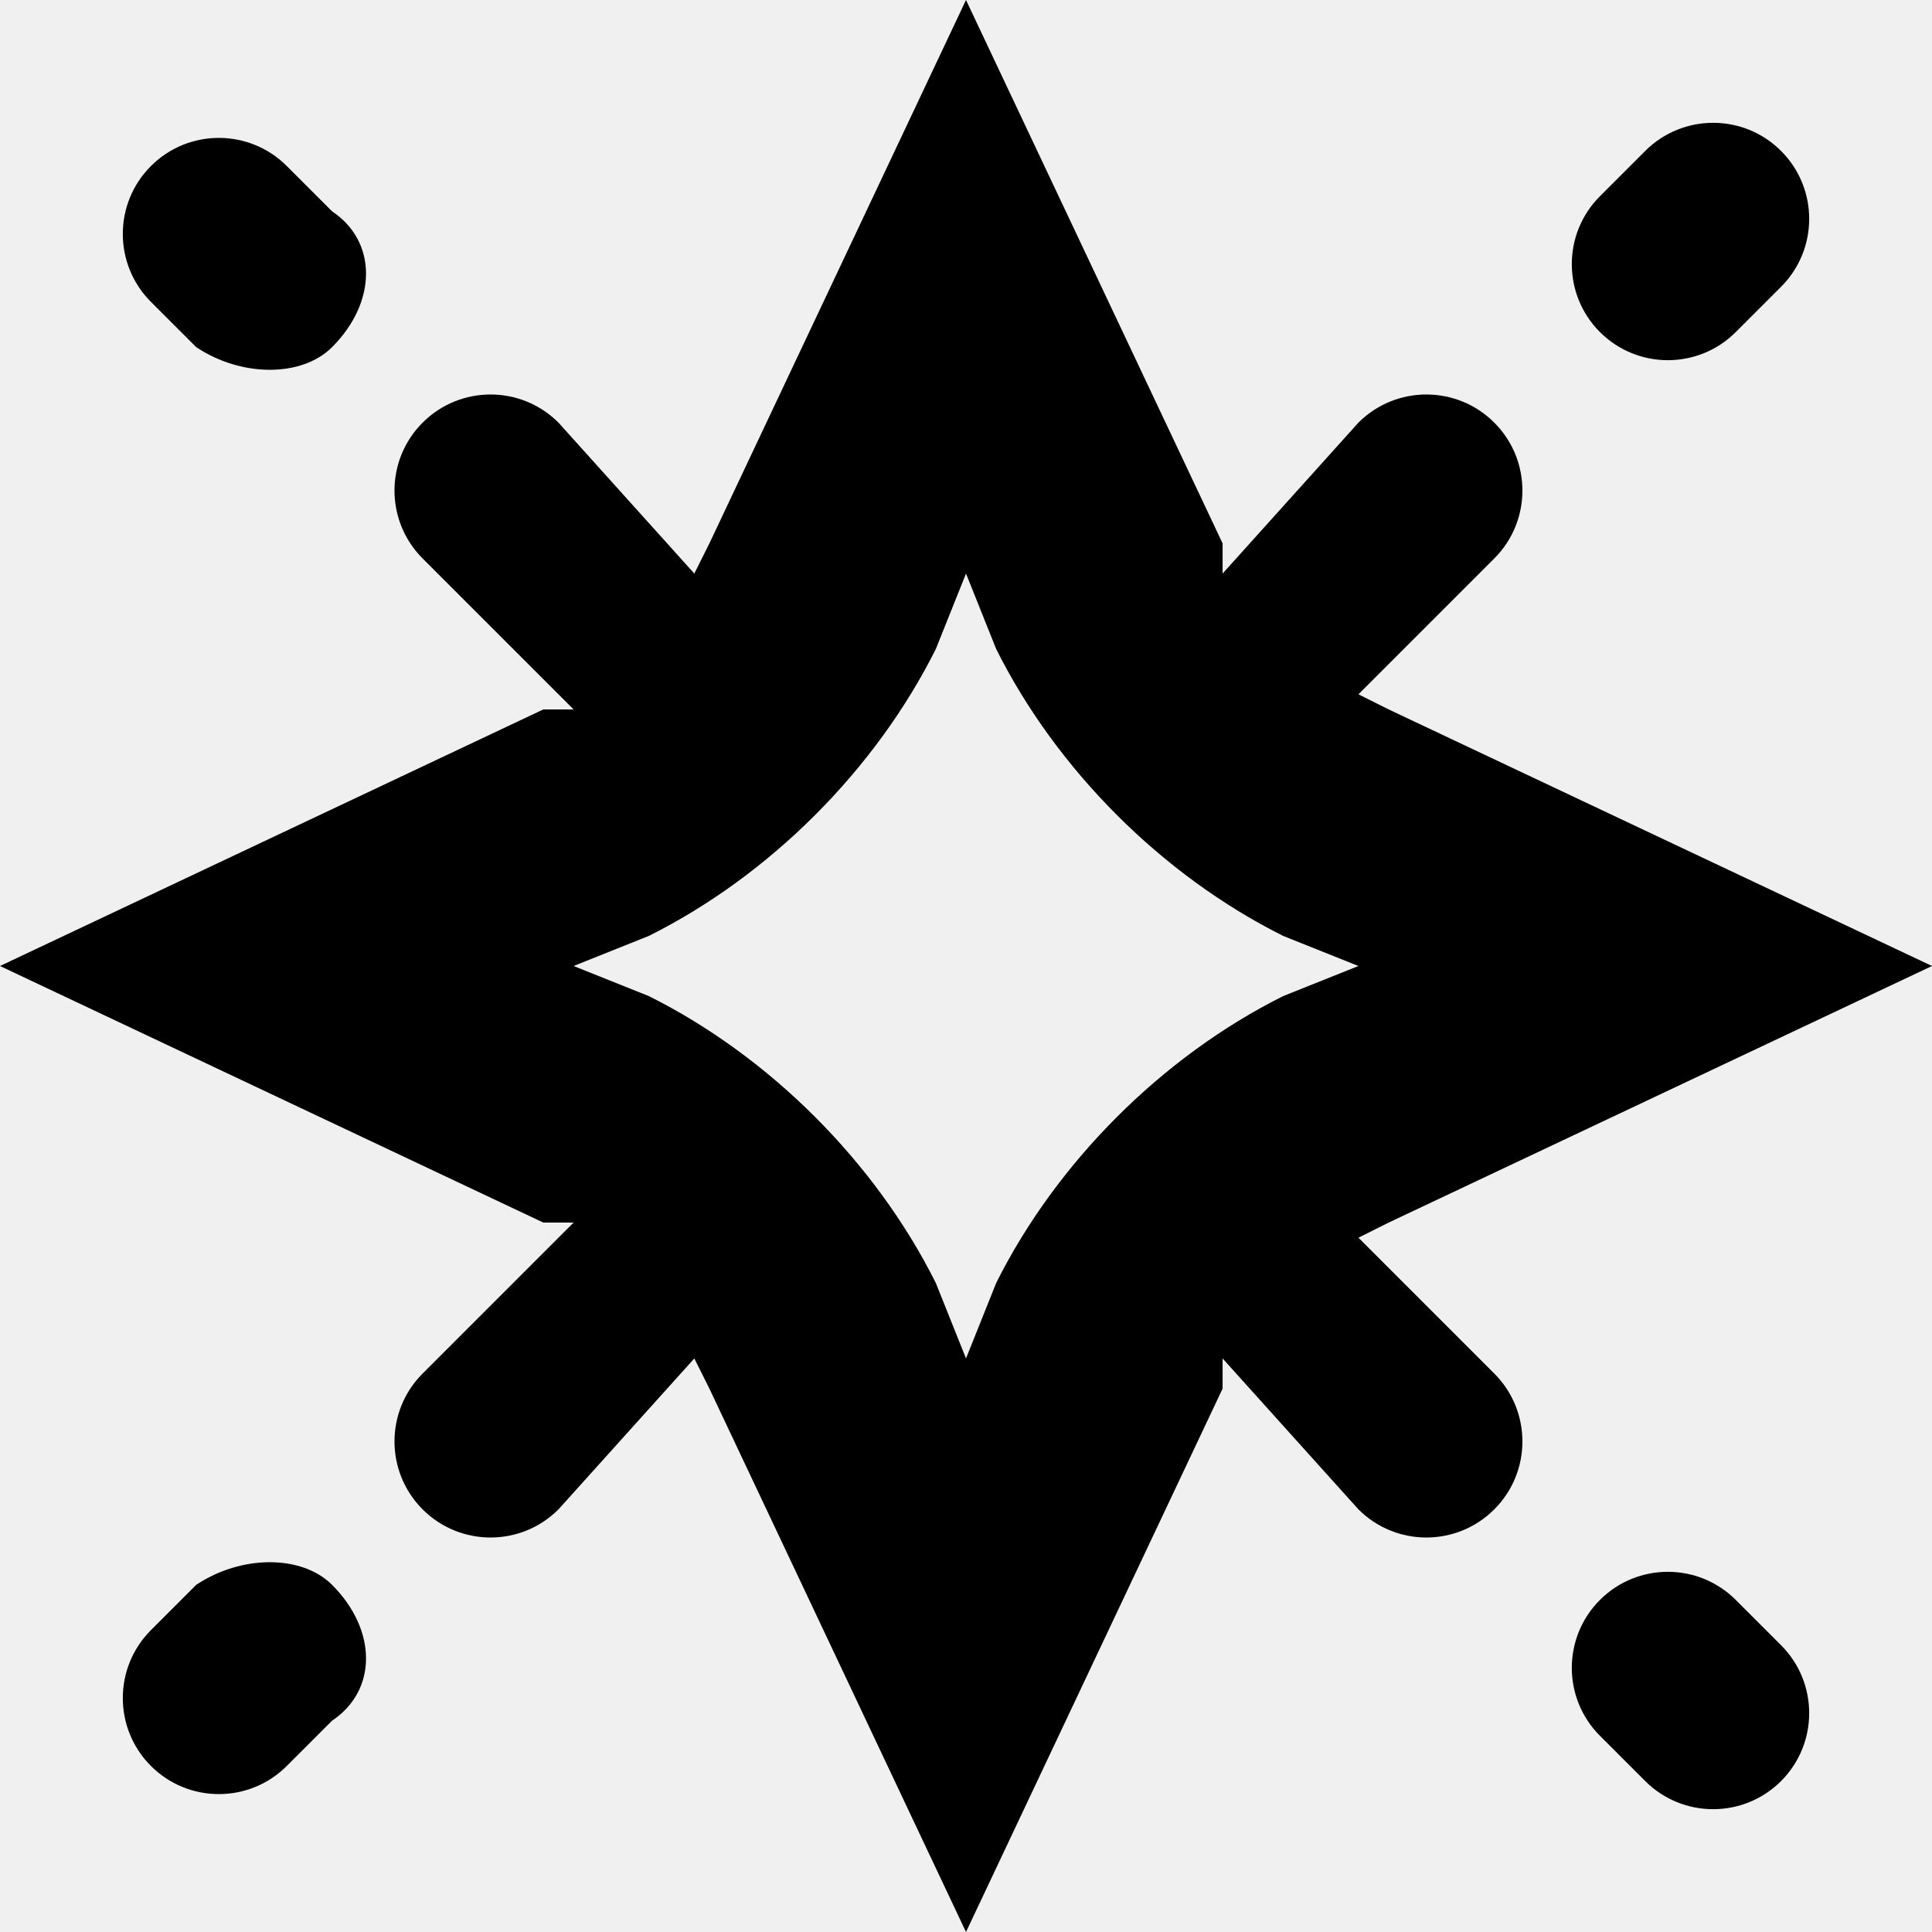
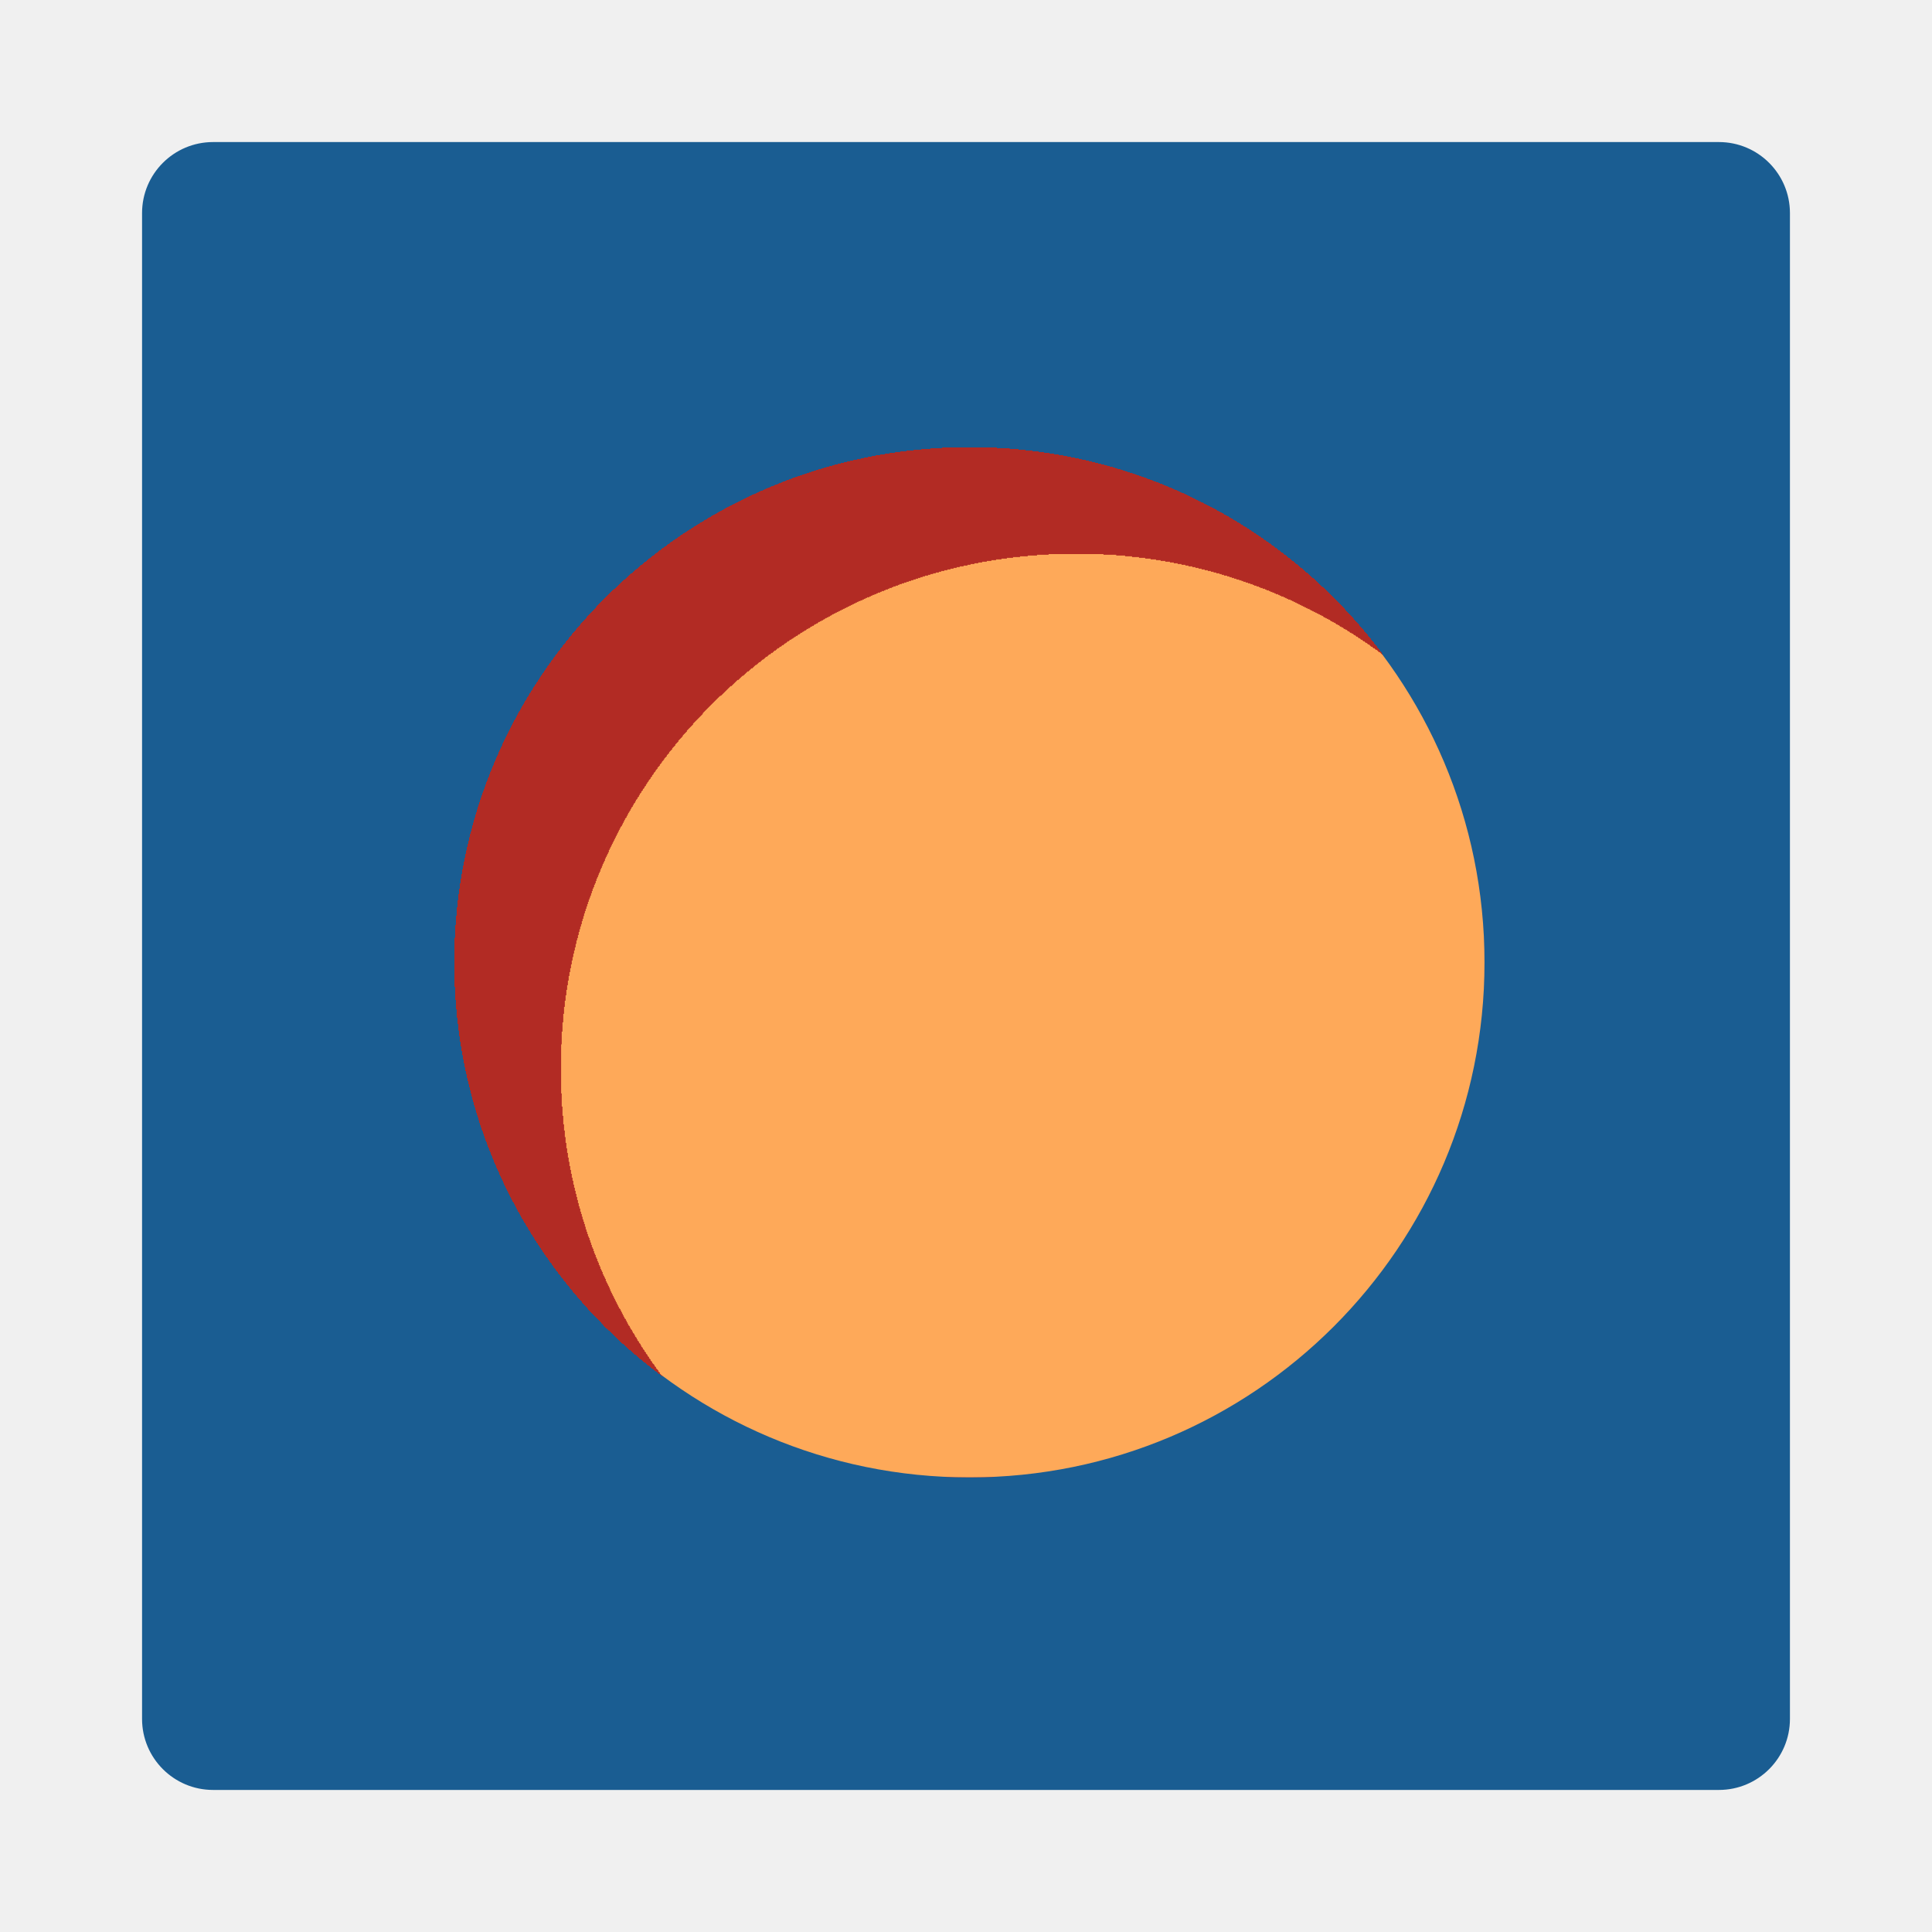
- <svg xmlns="http://www.w3.org/2000/svg" viewBox="0 0 128 128">
-   <path fill-rule="evenodd" d="M81 36 64 0 47 36l-1 2-9-10a6 6 0 0 0-9 9l10 10h-2L0 64l36 17h2L28 91a6 6 0 1 0 9 9l9-10 1 2 17 36 17-36v-2l9 10a6 6 0 1 0 9-9l-9-9 2-1 36-17-36-17-2-1 9-9a6 6 0 1 0-9-9l-9 10v-2Zm-17 2-2 5c-4 8-11 15-19 19l-5 2 5 2c8 4 15 11 19 19l2 5 2-5c4-8 11-15 19-19l5-2-5-2c-8-4-15-11-19-19l-2-5Z" clip-rule="evenodd" />
-   <path d="M118 19a6 6 0 0 0-9-9l-3 3a6 6 0 1 0 9 9l3-3Zm-96 4c-2 2-6 2-9 0l-3-3a6 6 0 1 1 9-9l3 3c3 2 3 6 0 9Zm0 82c-2-2-6-2-9 0l-3 3a6 6 0 1 0 9 9l3-3c3-2 3-6 0-9Zm96 4a6 6 0 0 1-9 9l-3-3a6 6 0 1 1 9-9l3 3Z" />
-   <style>path{fill:#000}@media (prefers-color-scheme:dark){path{fill:#fff}}</style>
+ <svg xmlns="http://www.w3.org/2000/svg" viewBox="0 0 272 272" fill="none">
+   <defs>
+     <filter id="prefix__prefix__inset-shadow" x="64" y="63" width="145" height="145" filterUnits="userSpaceOnUse" color-interpolation-filters="sRGB">
+       <feFlood flood-opacity="0" />
+       <feBlend in="SourceGraphic" result="shape" />
+       <feColorMatrix in="SourceAlpha" values="0 0 0 0 0 0 0 0 0 0 0 0 0 0 0 0 0 0 127 0" result="hardAlpha" />
+       <feOffset dx="15" dy="15" />
+       <feComposite in2="hardAlpha" operator="arithmetic" k2="-1" k3="1" />
+       <feColorMatrix values="0 0 0 0 0.70 0 0 0 0 0.17 0 0 0 0 0.14 0 0 0 1 0" />
+       <feBlend in2="shape" result="effect1_innerShadow_1_98" />
+     </filter>
+   </defs>
+   <path d="M20 30c0-5.523 4.477-10 10-10h212c5.523 0 10 4.477 10 10v212c0 5.523-4.477 10-10 10H30c-5.523 0-10-4.477-10-10V30z" fill="#1A5D92" />
+   <path id="outline" fill-rule="evenodd" clip-rule="evenodd" d="M30 0h212c16.569 0 30 13.431 30 30v212c0 16.569-13.431 30-30 30H30c-16.569 0-30-13.431-30-30V30C0 13.431 13.431 0 30 0zm0 20c-5.523 0-10 4.477-10 10v212c0 5.523 4.477 10 10 10h212c5.523 0 10-4.477 10-10V30c0-5.523-4.477-10-10-10H30z" />
+   <circle cx="136.5" cy="135.5" r="72.5" fill="#FEA959" filter="url(#prefix__prefix__inset-shadow)" />
</svg>
